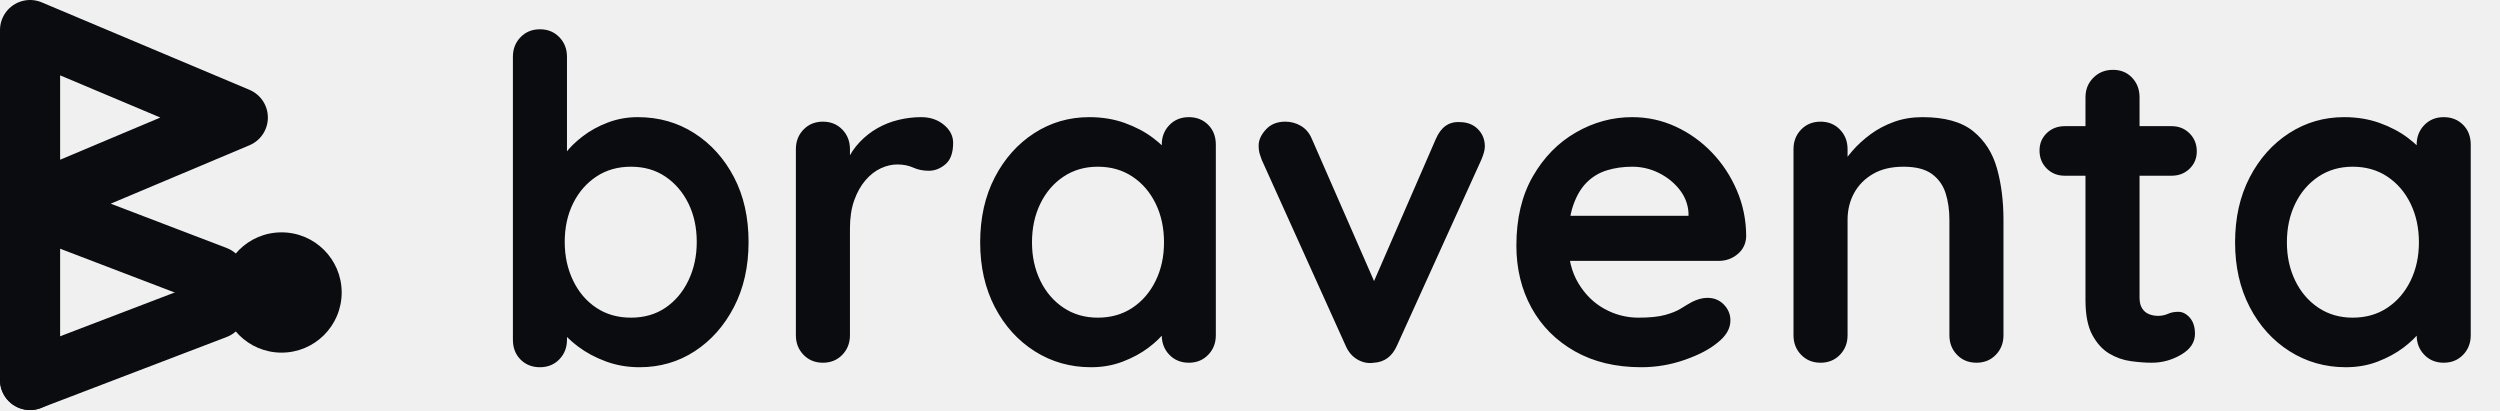
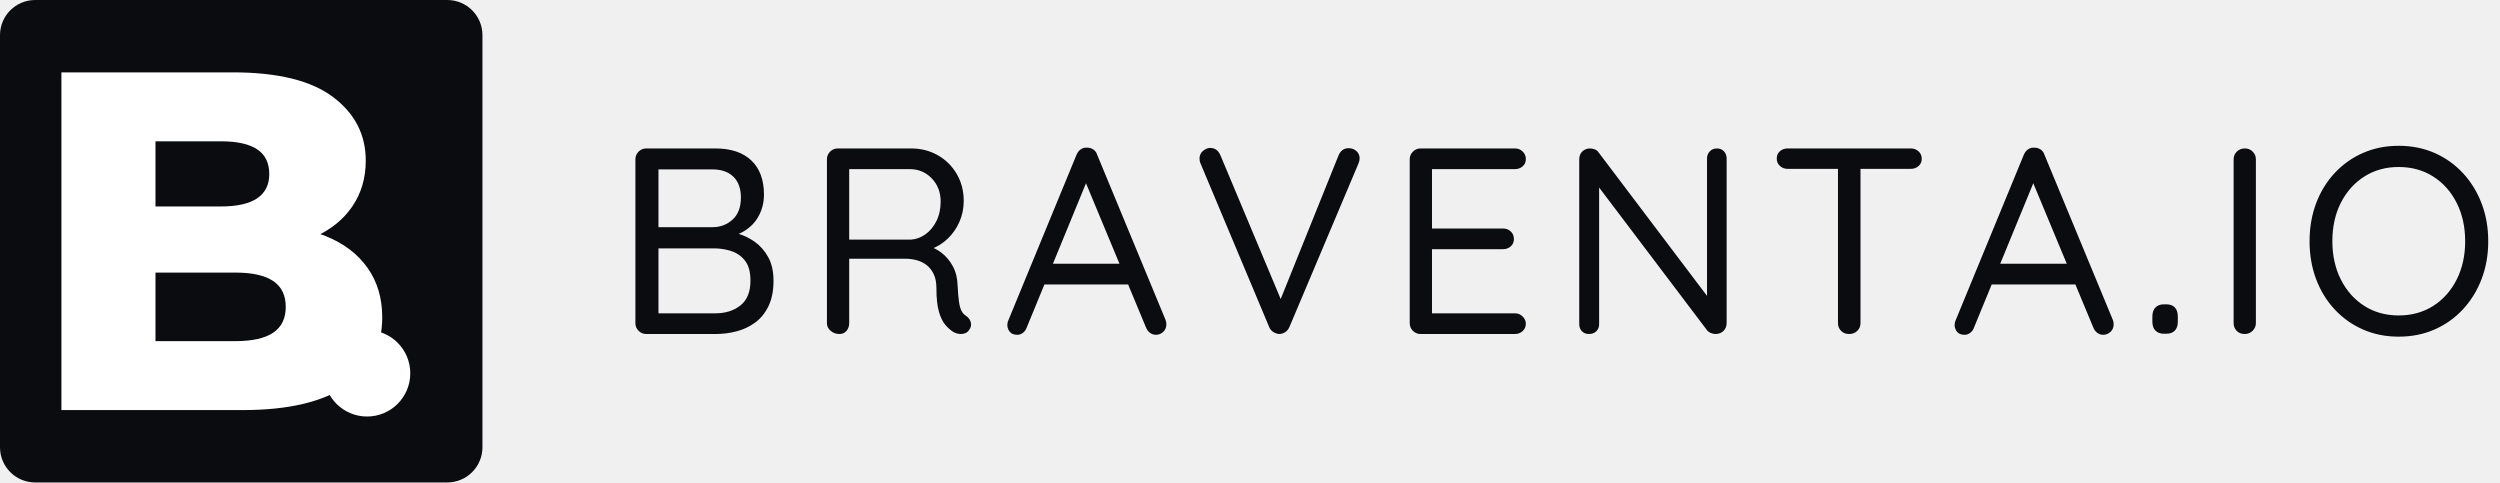
- <svg xmlns="http://www.w3.org/2000/svg" width="792.62" height="130" viewBox="0 0 792.62 130" role="img" aria-label="Braventa">
-   <g transform="translate(-32.07 -18.2) scale(3.46667)">
-     <path d="M12 8 V40 M12 8 L31 16 L12 24 M12 24 L29 30.5" fill="none" stroke="#0B0C10" stroke-width="5.5" stroke-linecap="round" stroke-linejoin="round" />
-     <path d="M12 40 L29 33.5" fill="none" stroke="#0B0C10" stroke-width="5.5" stroke-linecap="round" stroke-linejoin="round" />
-     <circle cx="35" cy="32" r="5.5" fill="#0B0C10" />
+ <svg xmlns="http://www.w3.org/2000/svg" width="1347.29" height="260" viewBox="0 0 1347.29 260" role="img" aria-label="Braventa">
+   <g transform="translate(0 0) scale(5.41667)">
+     <rect width="48" height="48" rx="3.5" fill="#0B0C10" />
+     <path d="M6.11 40.8L6.11 7.2L23.19 7.2Q29.87 7.2 33.13 9.65Q36.39 12.1 36.39 15.98Q36.39 18.58 35.05 20.54Q33.71 22.51 31.21 23.62Q28.71 24.72 25.35 24.72L26.27 22.42Q29.77 22.42 32.43 23.5Q35.1 24.58 36.56 26.64Q38.03 28.7 38.03 31.58Q38.03 35.9 34.5 38.35Q30.97 40.8 24.15 40.8ZM15.47 33.94L23.43 33.94Q25.93 33.94 27.18 33.1Q28.43 32.26 28.43 30.53Q28.43 28.8 27.18 27.96Q25.93 27.12 23.43 27.12L14.79 27.12L14.79 20.54L21.99 20.54Q24.39 20.54 25.59 19.73Q26.79 18.91 26.79 17.33Q26.79 15.65 25.59 14.86Q24.39 14.06 21.99 14.06L15.47 14.06Z" fill="#FFFFFF" />
+     <circle cx="36.52" cy="37.14" r="4.3" fill="#FFFFFF" />
  </g>
-   <path transform="translate(153.33 115) scale(0.14286)" d="M342 -545Q412 -545 467.5 -509.5Q523 -474 555.5 -412Q588 -350 588 -268Q588 -186 555.5 -123.5Q523 -61 468.5 -25.5Q414 10 346 10Q306 10 271 -3Q236 -16 209.5 -36Q183 -56 168.5 -76.5Q154 -97 154 -111L185 -124L185 -51Q185 -25 168 -7.5Q151 10 125 10Q99 10 82 -7Q65 -24 65 -51L65 -679Q65 -705 82 -722.5Q99 -740 125 -740Q151 -740 168 -722.5Q185 -705 185 -679L185 -425L168 -434Q168 -447 182 -465.5Q196 -484 220 -502.5Q244 -521 275.5 -533Q307 -545 342 -545ZM327 -435Q283 -435 250 -413Q217 -391 198.5 -353.5Q180 -316 180 -268Q180 -221 198.5 -182.5Q217 -144 250 -122Q283 -100 327 -100Q371 -100 403.5 -122Q436 -144 454.5 -182.5Q473 -221 473 -268Q473 -316 454.5 -353.5Q436 -391 403.5 -413Q371 -435 327 -435ZM753 0Q727 0 710 -17.5Q693 -35 693 -61L693 -474Q693 -500 710 -517.5Q727 -535 753 -535Q779 -535 796 -517.5Q813 -500 813 -474L813 -380L806 -447Q817 -471 834.5 -489.5Q852 -508 874 -520.5Q896 -533 921 -539Q946 -545 971 -545Q1001 -545 1021.5 -528Q1042 -511 1042 -488Q1042 -455 1025 -440.5Q1008 -426 988 -426Q969 -426 953.5 -433Q938 -440 918 -440Q900 -440 881.5 -431.5Q863 -423 847.5 -405Q832 -387 822.5 -360.5Q813 -334 813 -298L813 -61Q813 -35 796 -17.5Q779 0 753 0ZM1565 -545Q1591 -545 1608 -528Q1625 -511 1625 -484L1625 -61Q1625 -35 1608 -17.5Q1591 0 1565 0Q1539 0 1522 -17.5Q1505 -35 1505 -61L1505 -110L1527 -101Q1527 -88 1513 -69.5Q1499 -51 1475 -33Q1451 -15 1418.5 -2.5Q1386 10 1348 10Q1279 10 1223 -25.5Q1167 -61 1134.5 -123.5Q1102 -186 1102 -267Q1102 -349 1134.5 -411.5Q1167 -474 1222 -509.5Q1277 -545 1344 -545Q1387 -545 1423 -532Q1459 -519 1485.5 -499Q1512 -479 1526.5 -458.5Q1541 -438 1541 -424L1505 -411L1505 -484Q1505 -510 1522 -527.5Q1539 -545 1565 -545ZM1363 -100Q1407 -100 1440 -122Q1473 -144 1491.5 -182Q1510 -220 1510 -267Q1510 -315 1491.5 -353Q1473 -391 1440 -413Q1407 -435 1363 -435Q1320 -435 1287 -413Q1254 -391 1235.5 -353Q1217 -315 1217 -267Q1217 -220 1235.5 -182Q1254 -144 1287 -122Q1320 -100 1363 -100ZM1779 -535Q1798 -535 1814 -525.5Q1830 -516 1838 -497L1985 -161L1963 -151L2113 -496Q2130 -536 2166 -534Q2191 -534 2206.5 -518.5Q2222 -503 2222 -480Q2222 -473 2219.5 -465Q2217 -457 2214 -450L2027 -38Q2011 -2 1976 0Q1957 3 1939.5 -7Q1922 -17 1913 -38L1727 -450Q1725 -455 1722.5 -463Q1720 -471 1720 -482Q1720 -500 1736 -517.5Q1752 -535 1779 -535ZM2569 10Q2484 10 2421.5 -25.5Q2359 -61 2325.5 -122Q2292 -183 2292 -260Q2292 -350 2328.5 -413.5Q2365 -477 2424 -511Q2483 -545 2549 -545Q2600 -545 2645.5 -524Q2691 -503 2726 -466.5Q2761 -430 2781.5 -382Q2802 -334 2802 -280Q2801 -256 2783 -241Q2765 -226 2741 -226L2359 -226L2329 -326L2696 -326L2674 -306L2674 -333Q2672 -362 2653.5 -385Q2635 -408 2607.5 -421.5Q2580 -435 2549 -435Q2519 -435 2493 -427Q2467 -419 2448 -400Q2429 -381 2418 -349Q2407 -317 2407 -268Q2407 -214 2429.5 -176.5Q2452 -139 2487.5 -119.5Q2523 -100 2563 -100Q2600 -100 2622 -106Q2644 -112 2657.5 -120.5Q2671 -129 2682 -135Q2700 -144 2716 -144Q2738 -144 2752.5 -129Q2767 -114 2767 -94Q2767 -67 2739 -45Q2713 -23 2666 -6.5Q2619 10 2569 10ZM3193 -545Q3267 -545 3305.5 -514Q3344 -483 3358.5 -431.5Q3373 -380 3373 -317L3373 -61Q3373 -35 3356 -17.5Q3339 0 3313 0Q3287 0 3270 -17.5Q3253 -35 3253 -61L3253 -317Q3253 -350 3244.5 -376.5Q3236 -403 3214 -419Q3192 -435 3151 -435Q3111 -435 3083.5 -419Q3056 -403 3041.5 -376.5Q3027 -350 3027 -317L3027 -61Q3027 -35 3010 -17.5Q2993 0 2967 0Q2941 0 2924 -17.5Q2907 -35 2907 -61L2907 -474Q2907 -500 2924 -517.5Q2941 -535 2967 -535Q2993 -535 3010 -517.5Q3027 -500 3027 -474L3027 -431L3012 -434Q3021 -451 3038 -470.5Q3055 -490 3078 -507Q3101 -524 3130 -534.5Q3159 -545 3193 -545ZM3509 -525L3746 -525Q3770 -525 3786 -509Q3802 -493 3802 -469Q3802 -446 3786 -430.5Q3770 -415 3746 -415L3509 -415Q3485 -415 3469 -431Q3453 -447 3453 -471Q3453 -494 3469 -509.5Q3485 -525 3509 -525ZM3616 -650Q3642 -650 3658.5 -632.5Q3675 -615 3675 -589L3675 -144Q3675 -130 3680.5 -121Q3686 -112 3695.5 -108Q3705 -104 3716 -104Q3728 -104 3738 -108.5Q3748 -113 3761 -113Q3775 -113 3786.5 -100Q3798 -87 3798 -64Q3798 -36 3767.5 -18Q3737 0 3702 0Q3681 0 3655.5 -3.5Q3630 -7 3607.5 -20.5Q3585 -34 3570 -62Q3555 -90 3555 -139L3555 -589Q3555 -615 3572.5 -632.5Q3590 -650 3616 -650ZM4350 -545Q4376 -545 4393 -528Q4410 -511 4410 -484L4410 -61Q4410 -35 4393 -17.5Q4376 0 4350 0Q4324 0 4307 -17.5Q4290 -35 4290 -61L4290 -110L4312 -101Q4312 -88 4298 -69.5Q4284 -51 4260 -33Q4236 -15 4203.5 -2.5Q4171 10 4133 10Q4064 10 4008 -25.5Q3952 -61 3919.5 -123.5Q3887 -186 3887 -267Q3887 -349 3919.5 -411.5Q3952 -474 4007 -509.5Q4062 -545 4129 -545Q4172 -545 4208 -532Q4244 -519 4270.5 -499Q4297 -479 4311.5 -458.5Q4326 -438 4326 -424L4290 -411L4290 -484Q4290 -510 4307 -527.5Q4324 -545 4350 -545ZM4148 -100Q4192 -100 4225 -122Q4258 -144 4276.5 -182Q4295 -220 4295 -267Q4295 -315 4276.5 -353Q4258 -391 4225 -413Q4192 -435 4148 -435Q4105 -435 4072 -413Q4039 -391 4020.5 -353Q4002 -315 4002 -267Q4002 -220 4020.5 -182Q4039 -144 4072 -122Q4105 -100 4148 -100Z" fill="#0B0C10" />
+   <path transform="translate(330 180) scale(0.14286)" d="M388 -700Q477 -700 524.5 -654.5Q572 -609 572 -526Q572 -482 552 -445Q532 -408 493.5 -386Q455 -364 398 -362L397 -390Q432 -390 469 -380Q506 -370 537 -348Q568 -326 588 -290Q608 -254 608 -201Q608 -144 589 -105Q570 -66 538.5 -43Q507 -20 468.5 -10Q430 0 390 0L128 0Q111 0 99 -12Q87 -24 87 -41L87 -659Q87 -676 99 -688Q111 -700 128 -700ZM377 -621L162 -621L174 -638L174 -390L163 -403L378 -403Q422 -403 453.5 -431.5Q485 -460 485 -515Q485 -566 456.5 -593.5Q428 -621 377 -621ZM384 -323L167 -323L174 -330L174 -69L166 -78L388 -78Q446 -78 483.5 -108Q521 -138 521 -201Q521 -250 501 -276Q481 -302 449.5 -312.5Q418 -323 384 -323ZM856.5 0Q837.5 0 823.5 -12Q809.5 -24 809.5 -41L809.5 -659Q809.5 -676 821.5 -688Q833.5 -700 850.5 -700L1126.5 -700Q1182.5 -700 1227.5 -674.5Q1272.5 -649 1299 -604Q1325.5 -559 1325.5 -502Q1325.5 -460 1309.5 -423.5Q1293.5 -387 1265.5 -360Q1237.5 -333 1201.5 -320L1179.5 -335Q1213.5 -328 1240.5 -307.5Q1267.5 -287 1284.5 -255.5Q1301.5 -224 1302.5 -182Q1304.5 -145 1307.5 -123Q1310.5 -101 1316.5 -88.5Q1322.5 -76 1333.5 -69Q1347.5 -60 1352 -45Q1356.5 -30 1346.5 -16Q1340.5 -6 1329.5 -2.5Q1318.5 1 1307.5 -0.5Q1296.5 -2 1287.5 -7Q1272.5 -16 1257 -33.5Q1241.5 -51 1232 -84Q1222.5 -117 1222.5 -174Q1222.5 -205 1212 -226.5Q1201.5 -248 1185 -260.5Q1168.5 -273 1147.5 -278.5Q1126.5 -284 1104.5 -284L881.5 -284L893.5 -301L893.5 -41Q893.5 -24 883.5 -12Q873.5 0 856.5 0ZM881.5 -356L1126.5 -356Q1155.5 -358 1181 -376Q1206.5 -394 1222.5 -426Q1238.5 -458 1238.5 -500Q1238.5 -552 1205 -587Q1171.5 -622 1121.5 -622L885.5 -622L893.5 -642L893.5 -338ZM1798 -596L1563 -24Q1559 -12 1549 -4.5Q1539 3 1528 3Q1509 3 1500 -7.5Q1491 -18 1490 -32Q1490 -39 1492 -47L1751 -676Q1757 -690 1767.5 -697Q1778 -704 1791 -703Q1804 -703 1814.5 -696Q1825 -689 1829 -676L2087 -53Q2090 -45 2090 -37Q2090 -19 2078 -8Q2066 3 2051 3Q2038 3 2028 -4.5Q2018 -12 2013 -25L1775 -597ZM1613 -187L1647 -265L1944 -265L1959 -187ZM2777 -701Q2795 -701 2807 -690Q2819 -679 2819 -663Q2819 -654 2815 -644L2554 -26Q2548 -13 2537.5 -6.5Q2527 0 2515 0Q2504 -1 2493.5 -7.5Q2483 -14 2478 -26L2219 -643Q2217 -647 2216 -652Q2215 -657 2215 -662Q2215 -680 2228.5 -691Q2242 -702 2255 -702Q2282 -702 2294 -674L2533 -104L2510 -104L2740 -675Q2752 -701 2777 -701ZM3049 -700L3405 -700Q3422 -700 3434 -688.5Q3446 -677 3446 -660Q3446 -643 3434 -632.5Q3422 -622 3405 -622L3083 -622L3092 -639L3092 -387L3082 -398L3360 -398Q3377 -398 3389 -387Q3401 -376 3401 -358Q3401 -341 3389 -330.5Q3377 -320 3360 -320L3085 -320L3092 -330L3092 -71L3086 -78L3405 -78Q3422 -78 3434 -66Q3446 -54 3446 -39Q3446 -22 3434 -11Q3422 0 3405 0L3049 0Q3032 0 3020 -12Q3008 -24 3008 -41L3008 -659Q3008 -676 3020 -688Q3032 -700 3049 -700ZM4166.5 -700Q4183.5 -700 4193.5 -689Q4203.5 -678 4203.5 -662L4203.5 -42Q4203.5 -23 4191.5 -11.5Q4179.5 0 4161.5 0Q4153.5 0 4144.5 -3.5Q4135.5 -7 4130.5 -13L3702.5 -579L3722.5 -590L3722.5 -37Q3722.5 -21 3712 -10.5Q3701.5 0 3684.5 0Q3667.5 0 3657.5 -10.5Q3647.5 -21 3647.5 -37L3647.5 -659Q3647.5 -678 3659.5 -689Q3671.5 -700 3687.5 -700Q3696.5 -700 3706 -696.5Q3715.5 -693 3720.5 -685L4141.5 -128L4129.5 -112L4129.5 -662Q4129.5 -678 4140 -689Q4150.5 -700 4166.5 -700ZM4665.5 0Q4646.5 0 4635 -12Q4623.5 -24 4623.5 -41L4623.5 -658L4708.5 -658L4708.5 -41Q4708.5 -24 4696.5 -12Q4684.5 0 4665.5 0ZM4433.5 -623Q4416.5 -623 4404.5 -634Q4392.5 -645 4392.5 -662Q4392.5 -679 4404.5 -689.5Q4416.5 -700 4433.5 -700L4898.5 -700Q4915.5 -700 4927.5 -689Q4939.5 -678 4939.5 -661Q4939.5 -644 4927.5 -633.5Q4915.5 -623 4898.5 -623ZM5371.5 -596L5136.5 -24Q5132.5 -12 5122.5 -4.5Q5112.5 3 5101.5 3Q5082.5 3 5073.5 -7.5Q5064.5 -18 5063.5 -32Q5063.5 -39 5065.5 -47L5324.5 -676Q5330.5 -690 5341 -697Q5351.5 -704 5364.5 -703Q5377.5 -703 5388 -696Q5398.5 -689 5402.5 -676L5660.5 -53Q5663.5 -45 5663.5 -37Q5663.5 -19 5651.5 -8Q5639.5 3 5624.5 3Q5611.5 3 5601.5 -4.5Q5591.5 -12 5586.5 -25L5348.5 -597ZM5186.5 -187L5220.5 -265L5517.5 -265L5532.5 -187ZM5853.5 -1Q5832.5 -1 5821 -13Q5809.5 -25 5809.5 -46L5809.5 -66Q5809.5 -88 5821 -100Q5832.5 -112 5853.5 -112L5861.5 -112Q5883.5 -112 5894.5 -100Q5905.5 -88 5905.5 -66L5905.5 -46Q5905.5 -25 5894.5 -13Q5883.5 -1 5861.5 -1ZM6200 -41Q6200 -24 6187.5 -12Q6175 0 6158 0Q6139 0 6127.5 -12Q6116 -24 6116 -41L6116 -659Q6116 -676 6128 -688Q6140 -700 6159 -700Q6176 -700 6188 -688Q6200 -676 6200 -659ZM7076.5 -350Q7076.5 -273 7051.5 -207.5Q7026.5 -142 6981 -93Q6935.5 -44 6874 -17Q6812.5 10 6738.5 10Q6665.5 10 6604 -17Q6542.5 -44 6497 -93Q6451.5 -142 6427 -207.5Q6402.5 -273 6402.5 -350Q6402.5 -427 6427 -492.5Q6451.5 -558 6497 -607Q6542.5 -656 6604 -683Q6665.5 -710 6738.5 -710Q6812.5 -710 6874 -683Q6935.5 -656 6981 -607Q7026.5 -558 7051.5 -492.5Q7076.5 -427 7076.5 -350ZM6989.5 -350Q6989.5 -431 6957.5 -494.5Q6925.5 -558 6869 -594Q6812.5 -630 6738.5 -630Q6665.5 -630 6609 -594Q6552.5 -558 6520.5 -495Q6488.5 -432 6488.5 -350Q6488.5 -269 6520.5 -205.5Q6552.5 -142 6609 -106Q6665.5 -70 6738.5 -70Q6812.5 -70 6869 -106Q6925.5 -142 6957.5 -205.5Q6989.5 -269 6989.5 -350Z" fill="#0B0C10" />
</svg>
